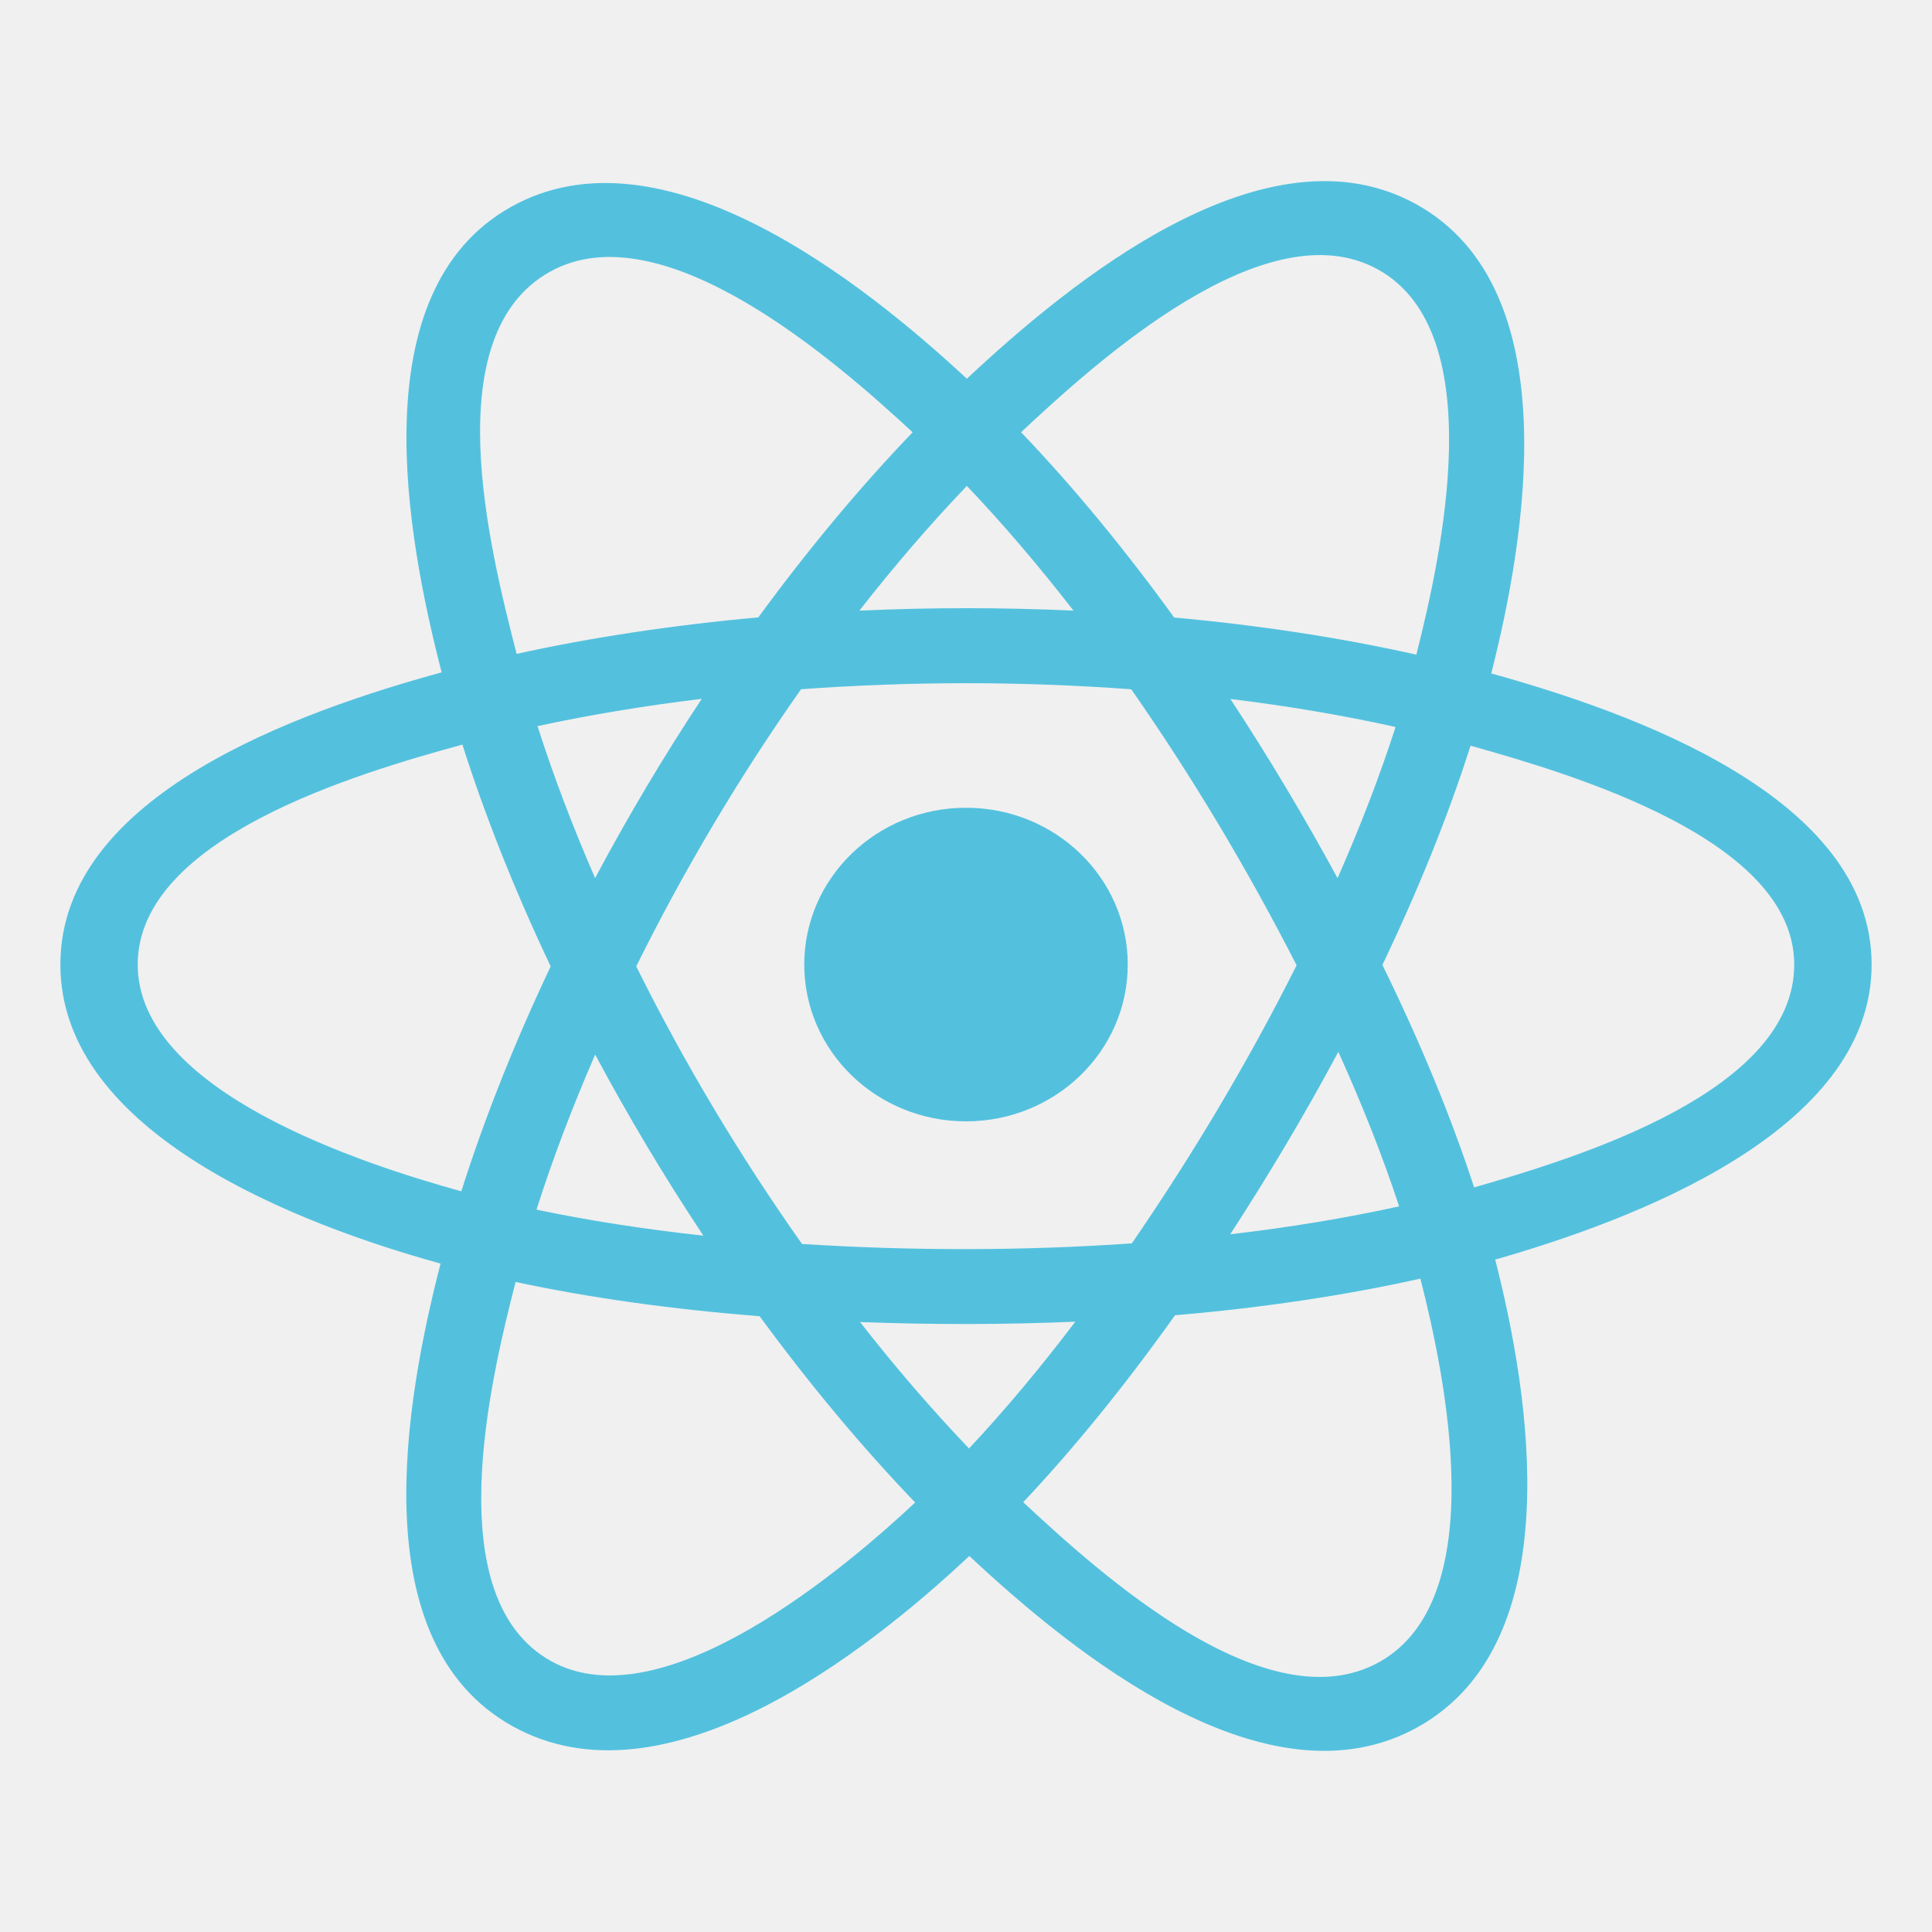
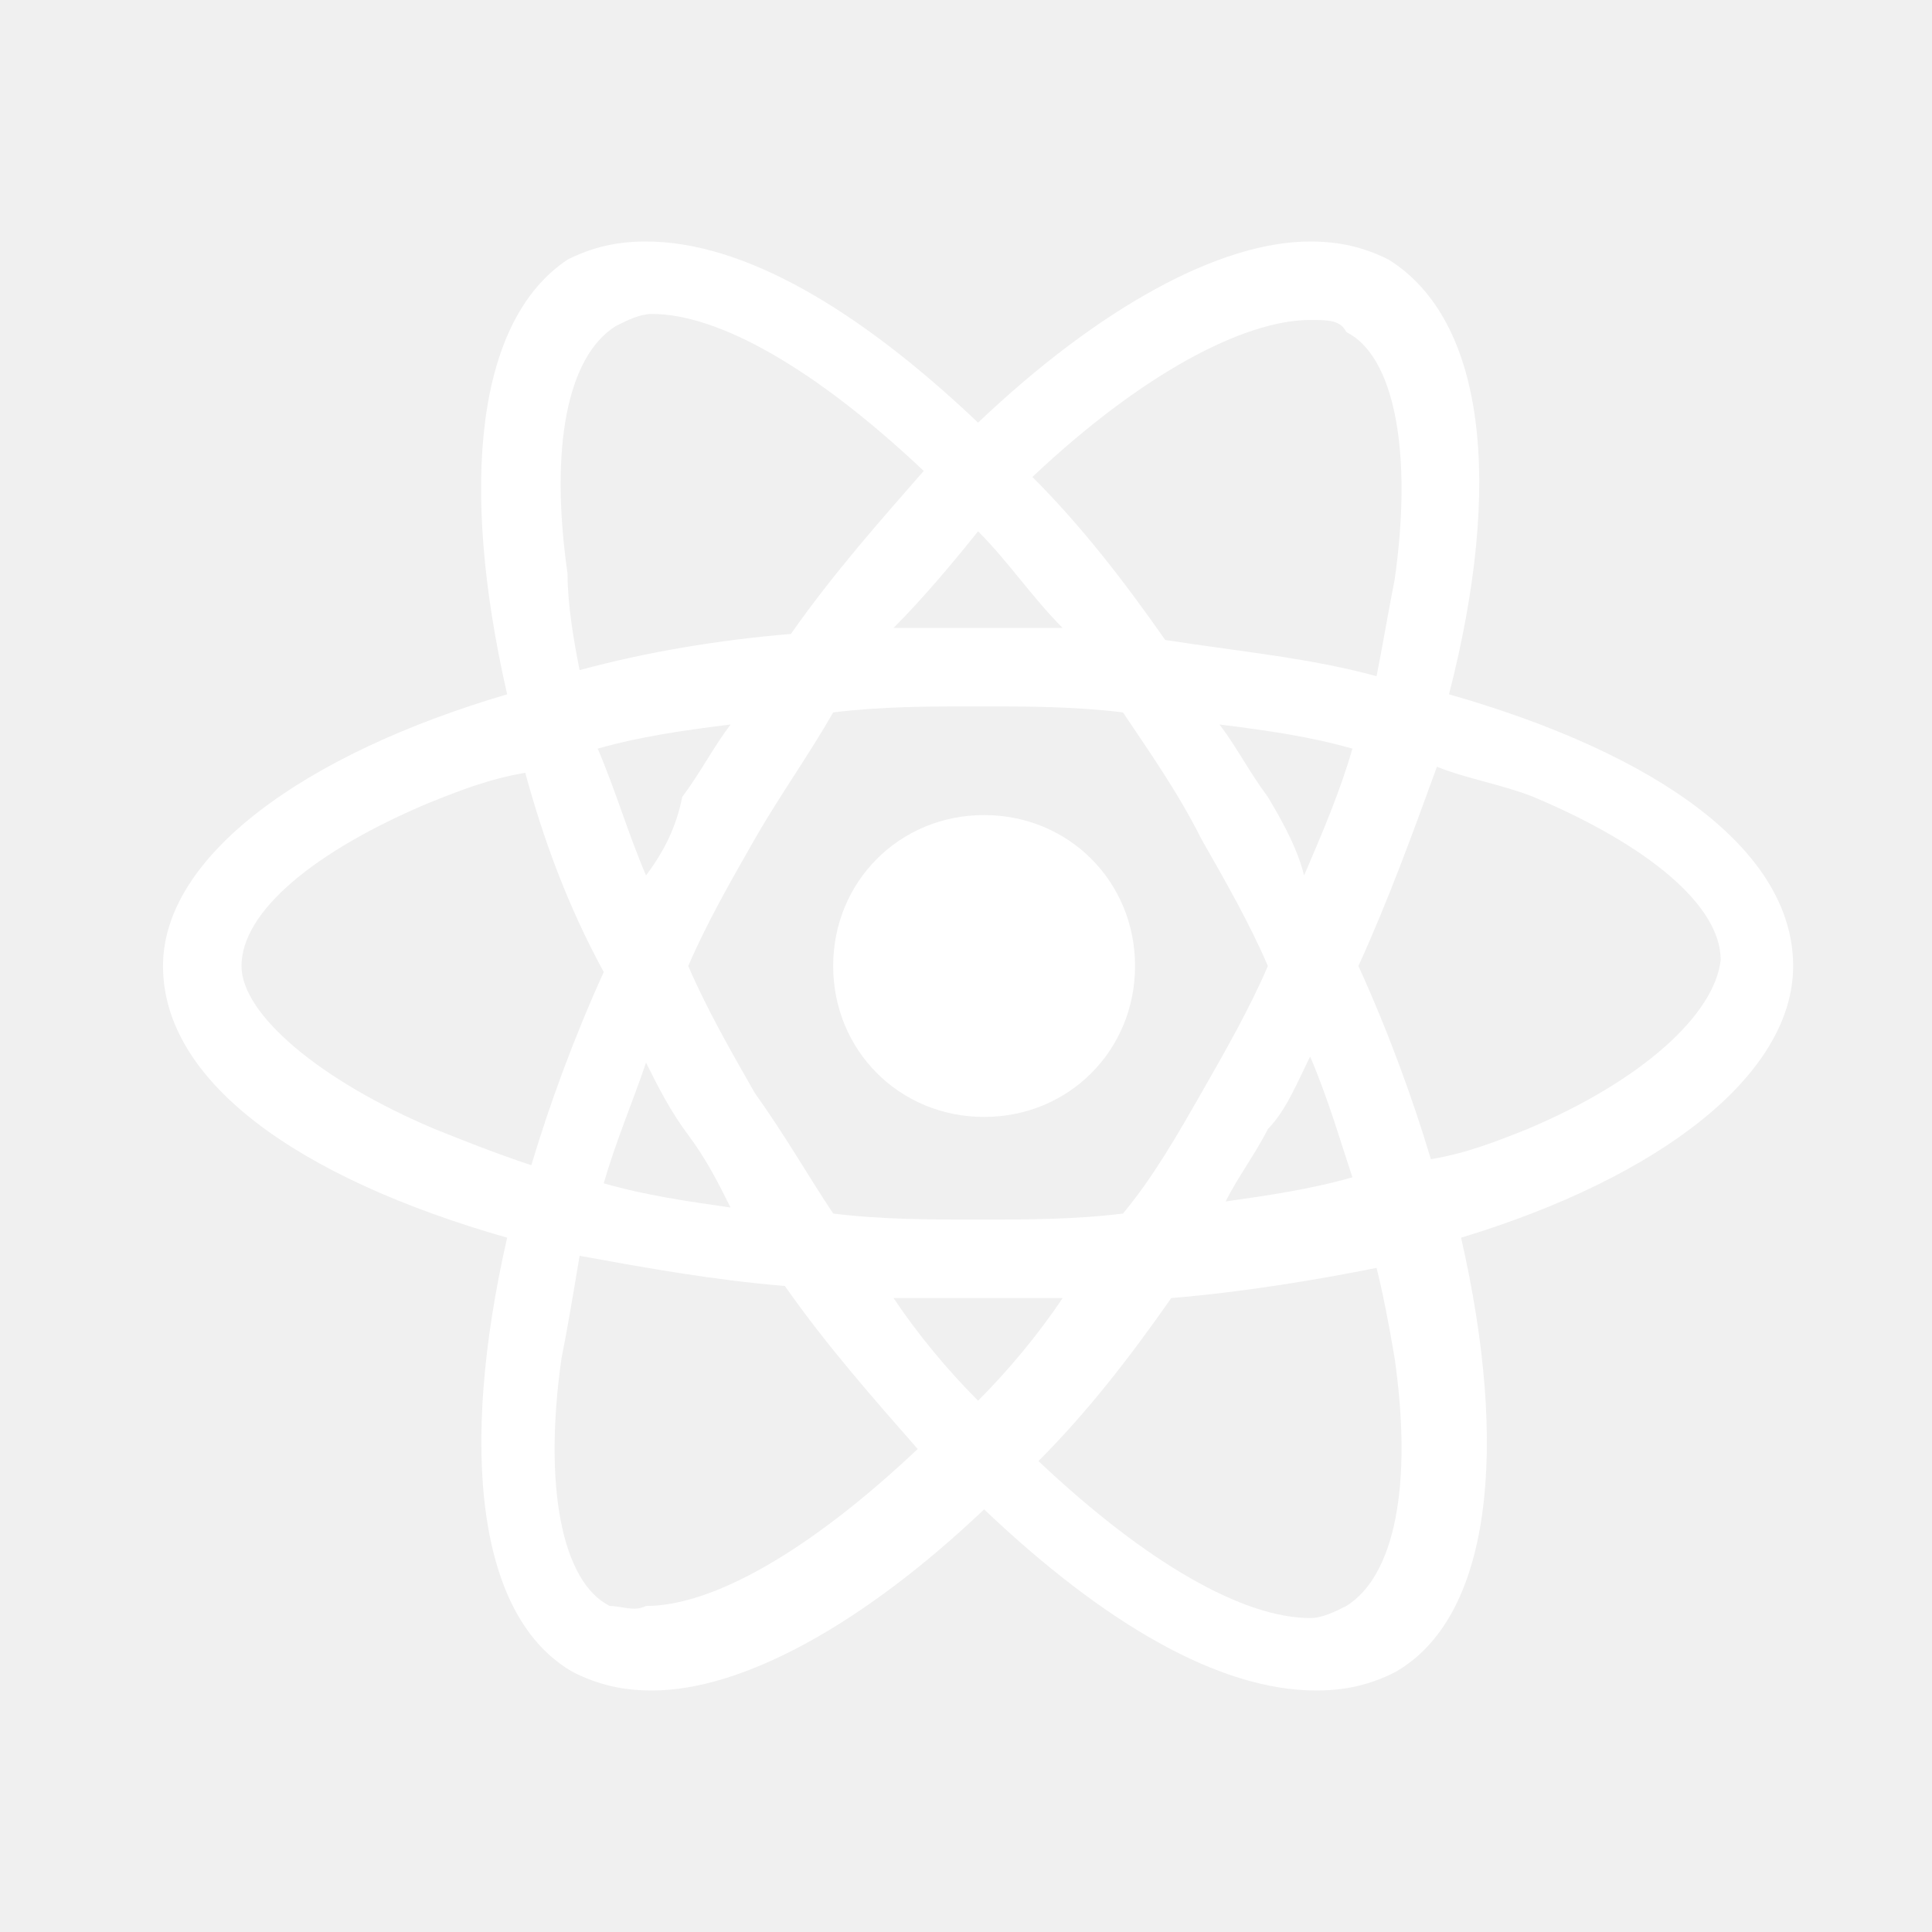
- <svg xmlns="http://www.w3.org/2000/svg" viewBox="0 0 32 32" fill="none">
+ <svg xmlns="http://www.w3.org/2000/svg" fill="#ffffff" viewBox="0 0 32 32" id="Camada_1" version="1.1" xml:space="preserve">
  <g id="SVGRepo_bgCarrier" stroke-width="0" />
  <g id="SVGRepo_tracerCarrier" stroke-linecap="round" stroke-linejoin="round" />
  <g id="SVGRepo_iconCarrier">
-     <path d="M18.679 15.976C18.679 14.541 17.48 13.379 16 13.379C14.521 13.379 13.321 14.541 13.321 15.976C13.321 17.41 14.521 18.573 16 18.573C17.48 18.573 18.679 17.41 18.679 15.976Z" fill="#53C1DE" />
-     <path fill-rule="evenodd" clip-rule="evenodd" d="M24.7 11.154C25.266 8.925 25.977 4.791 23.47 3.39C20.975 1.995 17.728 4.668 16.014 6.273C14.304 4.684 10.966 2.022 8.462 3.428C5.968 4.828 6.737 8.893 7.315 11.136C4.988 11.776 1 13.156 1 15.976C1 18.787 4.984 20.289 7.297 20.929C6.717 23.184 5.986 27.191 8.483 28.588C10.997 29.993 14.325 27.395 16.055 25.772C17.781 27.386 20.997 30.002 23.492 28.601C25.996 27.196 25.344 23.118 24.765 20.863C27.007 20.221 31 18.752 31 15.976C31 13.184 26.99 11.792 24.7 11.154ZM24.416 19.667C24.037 18.502 23.524 17.262 22.897 15.982C23.495 14.732 23.988 13.509 24.357 12.351C26.036 12.823 29.718 13.901 29.718 15.976C29.718 18.07 26.185 19.159 24.416 19.667ZM22.85 27.526C20.988 28.571 18.222 26.07 16.948 24.881C17.793 23.984 18.638 22.942 19.462 21.785C20.913 21.66 22.283 21.456 23.526 21.178C23.933 22.773 24.72 26.476 22.85 27.526ZM9.124 27.511C7.261 26.47 8.113 22.895 8.54 21.233C9.768 21.497 11.129 21.686 12.582 21.801C13.412 22.933 14.282 23.974 15.158 24.886C14.075 25.901 10.995 28.557 9.124 27.511ZM2.281 15.976C2.281 13.874 5.942 12.803 7.659 12.333C8.035 13.517 8.527 14.754 9.121 16.006C8.519 17.277 8.02 18.534 7.641 19.732C6.004 19.278 2.281 18.079 2.281 15.976ZM9.104 4.504C10.973 3.454 13.875 6.01 15.116 7.16C14.244 8.068 13.383 9.101 12.56 10.226C11.149 10.353 9.799 10.557 8.557 10.83C8.091 9.021 7.236 5.552 9.104 4.504ZM20.379 11.577C21.337 11.694 22.254 11.85 23.115 12.041C22.856 12.844 22.534 13.684 22.154 14.545C21.604 13.533 21.014 12.542 20.379 11.577ZM16.014 8.048C16.605 8.669 17.197 9.362 17.78 10.114C16.599 10.06 15.415 10.06 14.234 10.114C14.817 9.368 15.414 8.676 16.014 8.048ZM9.857 14.544C9.483 13.686 9.164 12.842 8.903 12.027C9.759 11.842 10.672 11.69 11.623 11.575C10.987 12.537 10.397 13.528 9.857 14.544ZM11.65 20.466C10.668 20.359 9.741 20.215 8.886 20.035C9.15 19.206 9.477 18.343 9.858 17.467C10.406 18.493 11.005 19.494 11.65 20.466ZM16.05 23.991C15.442 23.356 14.836 22.653 14.245 21.897C15.433 21.942 16.623 21.942 17.811 21.891C17.227 22.661 16.637 23.365 16.05 23.991ZM22.167 17.422C22.568 18.308 22.906 19.166 23.174 19.981C22.304 20.173 21.365 20.328 20.376 20.444C21.015 19.461 21.615 18.454 22.167 17.422ZM18.747 20.594C16.93 20.72 15.102 20.719 13.284 20.604C12.251 19.142 11.331 17.603 10.538 16.006C11.328 14.412 12.24 12.876 13.268 11.416C15.088 11.283 16.918 11.282 18.737 11.417C19.756 12.877 20.668 14.409 21.476 15.988C20.677 17.581 19.759 19.12 18.747 20.594ZM22.83 4.467C24.701 5.513 23.868 9.227 23.459 10.843C22.215 10.564 20.863 10.357 19.448 10.228C18.624 9.09 17.77 8.055 16.912 7.159C18.169 5.984 20.978 3.431 22.83 4.467Z" fill="#53C1DE" />
+     <g>
+       <path d="M29.7,16c0-1.9-2.2-3.5-5.7-4.5C24.9,8,24.6,5.3,23,4.3C22.6,4.1,22.2,4,21.7,4c-1.5,0-3.5,1.1-5.5,3c-2-1.9-3.9-3-5.5-3 c-0.5,0-0.9,0.1-1.3,0.3C7.9,5.3,7.6,8,8.4,11.5c-3.4,1-5.7,2.7-5.7,4.5c0,1.9,2.2,3.5,5.7,4.5c-0.8,3.5-0.5,6.3,1.1,7.2 c0.4,0.2,0.8,0.3,1.3,0.3c1.5,0,3.5-1.1,5.5-3c2,1.9,3.9,3,5.5,3c0.5,0,0.9-0.1,1.3-0.3c1.6-0.9,1.9-3.7,1.1-7.2 C27.5,19.5,29.7,17.8,29.7,16z M21.7,5.3c0.3,0,0.5,0,0.6,0.2c0.8,0.4,1.1,2,0.8,4.1c-0.1,0.5-0.2,1.1-0.3,1.6 c-1.1-0.3-2.2-0.4-3.5-0.6c-0.7-1-1.4-1.9-2.2-2.7C18.9,6.2,20.6,5.3,21.7,5.3z M19.9,18.1c-0.4,0.7-0.8,1.4-1.3,2 c-0.8,0.1-1.6,0.1-2.4,0.1c-0.8,0-1.6,0-2.4-0.1c-0.4-0.6-0.8-1.3-1.3-2c-0.4-0.7-0.8-1.4-1.1-2.1c0.3-0.7,0.7-1.4,1.1-2.1 c0.4-0.7,0.9-1.4,1.3-2.1c0.8-0.1,1.6-0.1,2.4-0.1c0.8,0,1.6,0,2.4,0.1c0.4,0.6,0.9,1.3,1.3,2.1c0.4,0.7,0.8,1.4,1.1,2.1 C20.7,16.7,20.3,17.4,19.9,18.1z M21.7,17.5c0.3,0.7,0.5,1.4,0.7,2c-0.7,0.2-1.4,0.3-2.1,0.4c0.2-0.4,0.5-0.8,0.7-1.2 C21.3,18.4,21.5,17.9,21.7,17.5L21.7,17.5z M16.2,23.2c-0.5-0.5-1-1.1-1.4-1.7c0.5,0,1,0,1.4,0c0.5,0,1,0,1.4,0 C17.2,22.1,16.7,22.7,16.2,23.2z M12.1,20c-0.7-0.1-1.4-0.2-2.1-0.4c0.2-0.7,0.5-1.4,0.7-2c0.2,0.4,0.4,0.8,0.7,1.2 C11.7,19.2,11.9,19.6,12.1,20L12.1,20z M10.7,14.5c-0.3-0.7-0.5-1.4-0.8-2.1c0.7-0.2,1.4-0.3,2.2-0.4c-0.3,0.4-0.5,0.8-0.8,1.2 C11.2,13.7,11,14.1,10.7,14.5z M16.2,8.8c0.5,0.5,0.9,1.1,1.4,1.6c-0.5,0-0.9,0-1.4,0c-0.5,0-0.9,0-1.4,0 C15.3,9.9,15.8,9.3,16.2,8.8z M21,13.2c-0.3-0.4-0.5-0.8-0.8-1.2c0.8,0.1,1.5,0.2,2.2,0.4c-0.2,0.7-0.5,1.4-0.8,2.1 C21.5,14.1,21.3,13.7,21,13.2z M9.4,9.5c-0.3-2.1,0-3.6,0.8-4.1c0.2-0.1,0.4-0.2,0.6-0.2c1.1,0,2.7,0.9,4.5,2.6 c-0.7,0.8-1.5,1.7-2.2,2.7c-1.2,0.1-2.4,0.3-3.5,0.6C9.5,10.6,9.4,10,9.4,9.5z M7.2,18.7C5.3,17.9,4,16.8,4,16 c0-0.9,1.2-1.9,3.1-2.7c0.5-0.2,1-0.4,1.6-0.5c0.3,1.1,0.7,2.2,1.3,3.3c-0.5,1.1-0.9,2.2-1.2,3.2C8.2,19.1,7.7,18.9,7.2,18.7 L7.2,18.7z M10.1,26.6c-0.8-0.4-1.1-2-0.8-4.1c0.1-0.5,0.2-1.1,0.3-1.7c1.1,0.2,2.2,0.4,3.4,0.5c0.7,1,1.5,1.9,2.2,2.7 c-1.8,1.7-3.4,2.6-4.5,2.6C10.5,26.7,10.3,26.6,10.1,26.6L10.1,26.6z M23.1,22.5c0.3,2.1,0,3.6-0.8,4.1c-0.2,0.1-0.4,0.2-0.6,0.2 c-1.1,0-2.7-0.9-4.5-2.6c0.8-0.8,1.5-1.7,2.2-2.7c1.2-0.1,2.4-0.3,3.4-0.5C22.9,21.4,23,21.9,23.1,22.5L23.1,22.5z M25.3,18.7 c-0.5,0.2-1,0.4-1.6,0.5c-0.3-1-0.7-2.1-1.2-3.2c0.5-1.1,0.9-2.2,1.3-3.3c0.5,0.2,1.1,0.3,1.6,0.5c1.9,0.8,3.1,1.8,3.1,2.7 C28.4,16.8,27.2,17.9,25.3,18.7L25.3,18.7z" />
+       <path d="M16.3,18.5c1.4,0,2.5-1.1,2.5-2.5s-1.1-2.5-2.5-2.5s-2.5,1.1-2.5,2.5S14.9,18.5,16.3,18.5z" />
+     </g>
  </g>
</svg>
